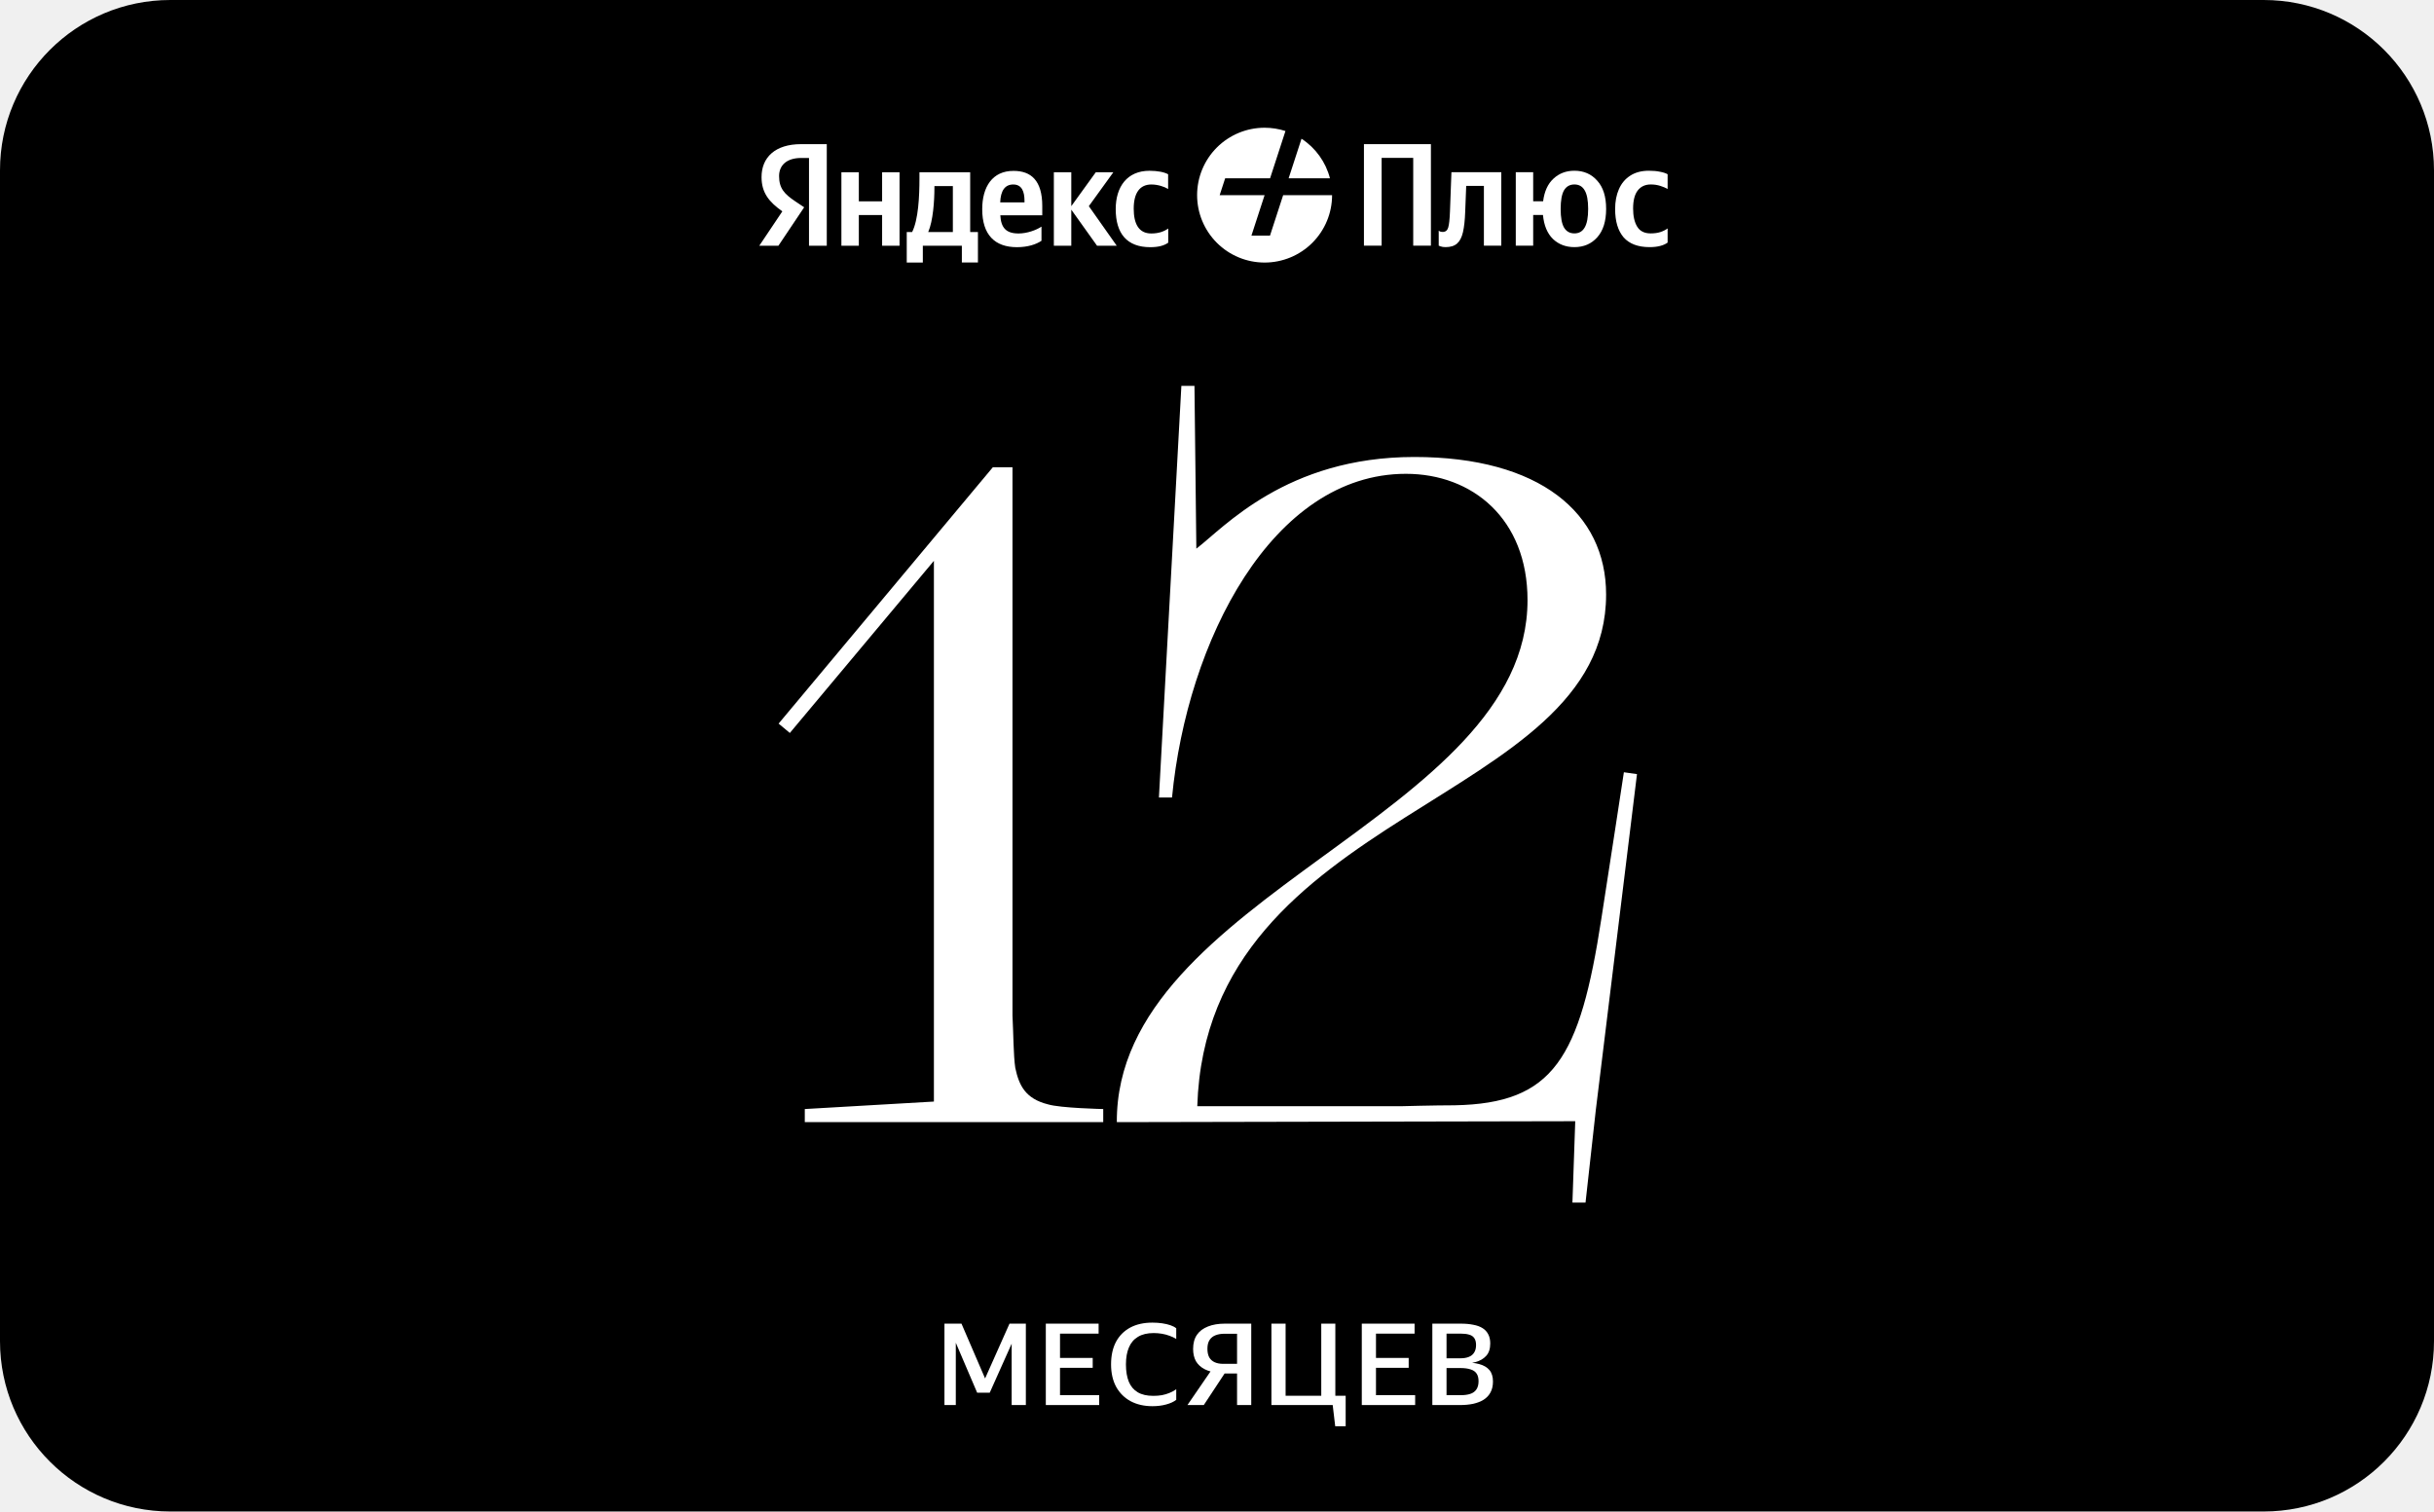
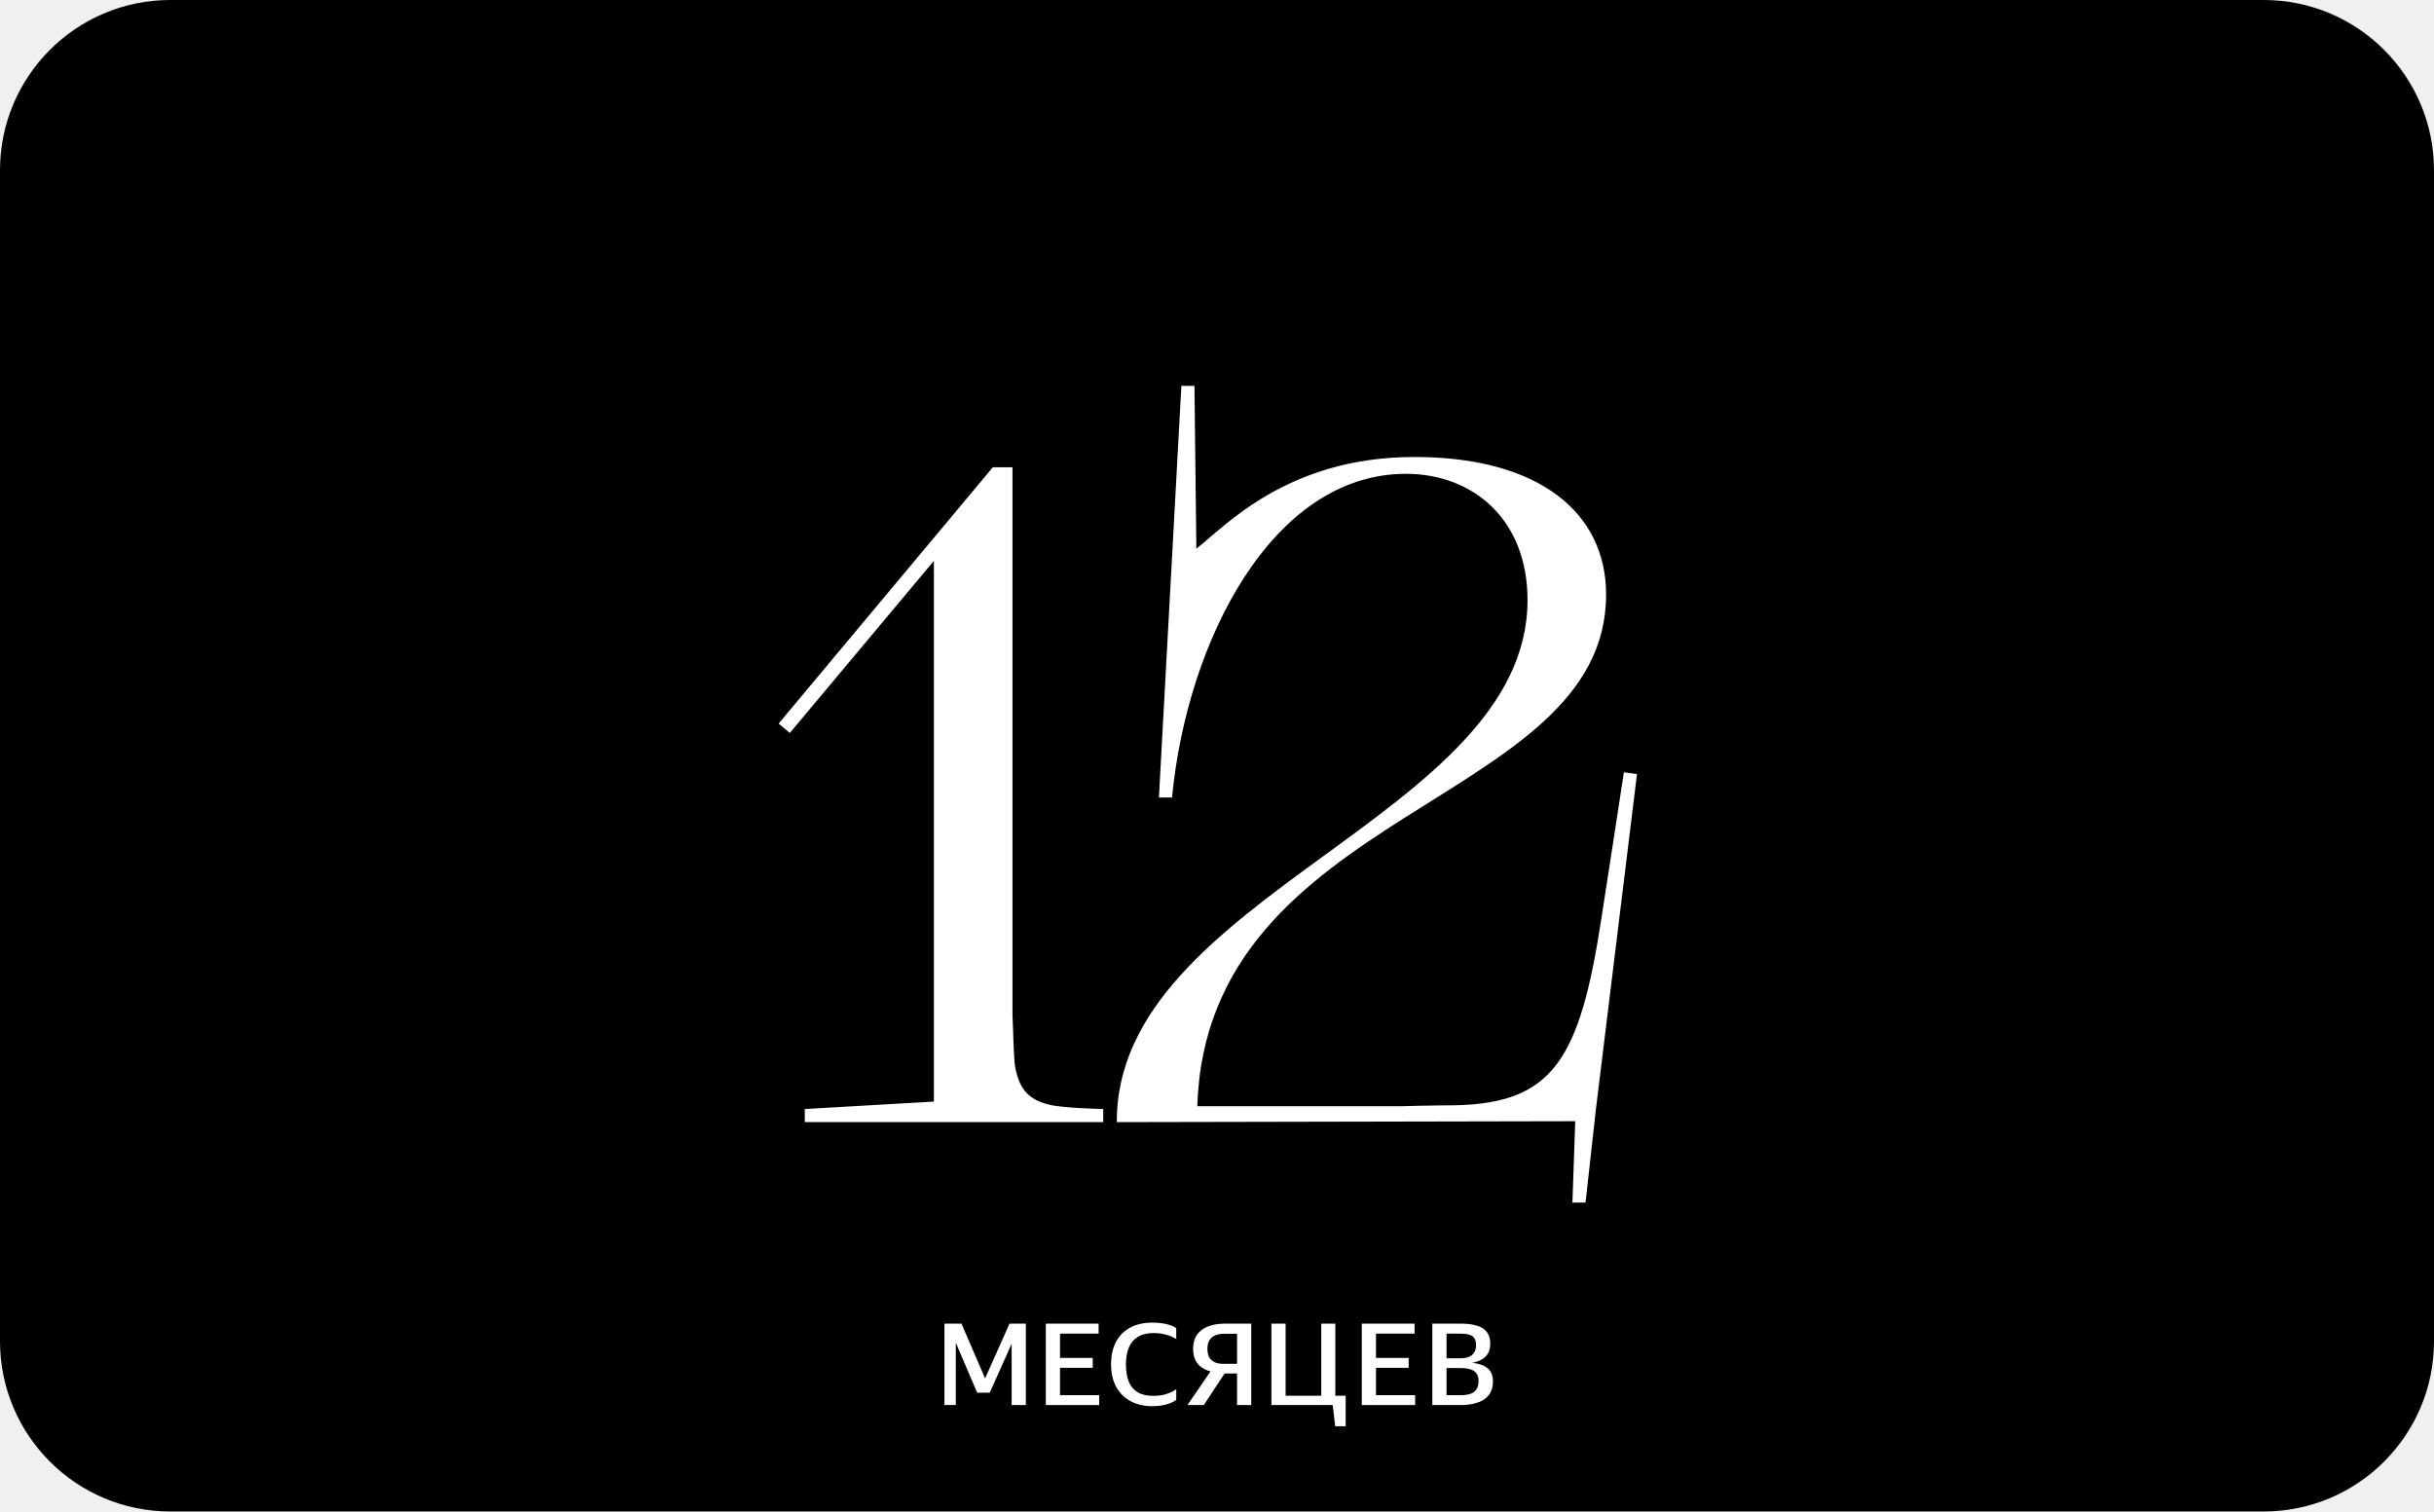
<svg xmlns="http://www.w3.org/2000/svg" width="343" height="213" viewBox="0 0 343 213" fill="none">
  <rect width="343" height="213" rx="24" fill="black" />
-   <path d="M114.021 34.627H116.51V20.314H112.88C109.235 20.314 107.317 22.182 107.317 24.953C107.317 27.154 108.363 28.452 110.249 29.782L107 34.627H109.694L113.324 29.212L112.072 28.373C110.534 27.343 109.789 26.536 109.789 24.81C109.789 23.29 110.867 22.261 112.896 22.261H114.005V34.627H114.021ZM162.093 34.833C163.218 34.833 164.026 34.627 164.628 34.199V32.204C164.01 32.632 163.265 32.901 162.235 32.901C160.476 32.901 159.763 31.539 159.763 29.402C159.763 27.154 160.65 25.998 162.251 25.998C163.202 25.998 164.121 26.33 164.613 26.631V24.557C164.105 24.272 163.186 24.066 161.982 24.066C158.843 24.066 157.227 26.314 157.227 29.465C157.227 32.917 158.812 34.833 162.093 34.833ZM146.766 33.93V31.935C146.005 32.442 144.722 32.901 143.533 32.901C141.742 32.901 141.06 32.062 140.965 30.336H146.877V29.038C146.877 25.428 145.292 24.082 142.836 24.082C139.84 24.066 138.414 26.346 138.414 29.481C138.414 33.091 140.189 34.833 143.311 34.833C144.88 34.833 146.037 34.421 146.766 33.93ZM124.308 24.272V28.373H121.027V24.272H118.57V34.627H121.027V30.304H124.308V34.627H126.764V24.272H124.308ZM137.811 32.695H136.718V24.272H129.57V25.159C129.57 27.692 129.411 30.969 128.539 32.695H127.779V37.002H130.045V34.627H135.545V36.986H137.811V32.695ZM154.596 34.627H157.369L153.439 29.053L156.894 24.272H154.421L150.966 29.053V24.272H148.51V34.627H150.966V29.544L154.596 34.627ZM142.788 25.998C144.008 25.998 144.373 27.011 144.373 28.309V28.515H140.949C141.013 26.869 141.615 25.998 142.788 25.998ZM134.277 32.695H130.806C131.487 31.128 131.678 28.309 131.678 26.52V26.219H134.277V32.695Z" fill="white" />
-   <path d="M178.969 33.2L180.823 27.5H187.718C187.718 30.02 186.716 32.436 184.933 34.218C183.149 35.999 180.73 37 178.208 37C175.685 37 173.266 35.999 171.483 34.218C169.699 32.436 168.697 30.02 168.697 27.5C168.697 24.98 169.699 22.564 171.483 20.782C173.266 19.001 175.685 18 178.208 18C179.206 18 180.197 18.157 181.147 18.464L178.98 25.125H172.65L171.877 27.5H178.208L176.353 33.2H178.969Z" fill="white" />
-   <path d="M181.595 25.125L183.41 19.549C185.395 20.844 186.824 22.832 187.419 25.125H181.595Z" fill="white" />
-   <path d="M201.644 20.314H192.207V34.619H194.7V22.248H199.151V34.619H201.644V20.314Z" fill="white" />
-   <path d="M202.744 32.499L202.888 32.602C202.984 32.657 203.122 32.684 203.3 32.684C203.699 32.684 203.96 32.478 204.083 32.066C204.207 31.655 204.289 30.9 204.331 29.802L204.537 24.265H211.563V34.619H209.111V26.2H206.618L206.473 29.905C206.432 31.044 206.329 31.977 206.164 32.705C206 33.432 205.725 33.967 205.34 34.31C204.956 34.653 204.413 34.825 203.713 34.825C203.424 34.825 203.191 34.79 203.012 34.722L202.744 34.619V32.499Z" fill="white" />
-   <path d="M232.466 34.825C230.832 34.825 229.609 34.365 228.799 33.446C228.002 32.513 227.604 31.181 227.604 29.453C227.604 28.396 227.782 27.463 228.139 26.653C228.496 25.843 229.025 25.212 229.726 24.759C230.44 24.293 231.319 24.06 232.363 24.06C232.968 24.06 233.49 24.108 233.929 24.204C234.382 24.286 234.74 24.403 235.001 24.554V26.633C234.753 26.482 234.417 26.337 233.991 26.2C233.565 26.063 233.112 25.994 232.631 25.994C231.834 25.994 231.216 26.283 230.777 26.859C230.351 27.422 230.138 28.265 230.138 29.391C230.138 30.461 230.33 31.312 230.715 31.943C231.099 32.574 231.731 32.89 232.61 32.89C233.132 32.89 233.586 32.828 233.97 32.705C234.355 32.581 234.698 32.41 235.001 32.19V34.187C234.41 34.612 233.565 34.825 232.466 34.825Z" fill="white" />
-   <path d="M225.08 25.459C224.256 24.526 223.185 24.06 221.866 24.06C220.698 24.06 219.716 24.43 218.92 25.171C218.123 25.898 217.635 26.962 217.457 28.361H216.056V24.265H213.604V34.619H216.056V30.296H217.436C217.573 31.765 218.041 32.89 218.837 33.672C219.648 34.441 220.657 34.825 221.866 34.825C223.185 34.825 224.256 34.365 225.08 33.446C225.918 32.513 226.337 31.175 226.337 29.432C226.337 27.703 225.918 26.379 225.08 25.459ZM223.308 32.066C222.992 32.615 222.512 32.89 221.866 32.89C221.22 32.89 220.733 32.615 220.403 32.066C220.087 31.518 219.929 30.646 219.929 29.453C219.929 28.245 220.087 27.367 220.403 26.818C220.733 26.269 221.22 25.994 221.866 25.994C222.512 25.994 222.992 26.269 223.308 26.818C223.638 27.367 223.803 28.238 223.803 29.432C223.803 30.639 223.638 31.518 223.308 32.066Z" fill-rule="evenodd" clip-rule="evenodd" fill="white" />
  <path d="M221.983 158.001L157.383 158.132C157.251 126.096 215.259 115.154 215.259 84.568C215.259 73.098 207.481 66.77 198.12 66.77C179.268 66.77 167.271 90.369 165.161 112.385H163.316L166.48 54.377H168.325L168.589 77.317C172.412 74.416 181.245 64.397 199.307 64.397C216.973 64.397 226.333 72.307 226.333 83.777C226.333 113.572 170.039 113.704 168.721 155.891H197.329C197.329 155.891 202.207 155.759 204.976 155.759C218.951 155.496 222.642 149.168 225.674 129.392C226.729 122.669 228.838 108.826 228.838 108.826L230.684 109.089L224.883 156.419L223.433 169.47H221.587L221.983 158.001Z" fill="white" />
  <path d="M109.721 101.97L139.911 65.847H142.68V143.103C142.812 145.608 142.812 148.772 143.075 150.486C143.603 152.991 144.525 154.837 147.69 155.628C149.403 156.155 155.468 156.287 155.468 156.287V158.132H113.412V156.287L131.606 155.232V79.031L111.303 103.289L109.721 101.97Z" fill="white" />
  <path d="M205.862 196.608C206.374 196.608 206.811 196.549 207.174 196.432C207.547 196.314 207.835 196.112 208.038 195.824C208.251 195.525 208.358 195.13 208.358 194.64C208.358 194.192 208.267 193.834 208.086 193.568C207.904 193.29 207.622 193.093 207.238 192.976C206.854 192.848 206.368 192.784 205.782 192.784H202.918V191.968H206.054C207.003 191.968 207.798 192.053 208.438 192.224C209.078 192.394 209.563 192.677 209.894 193.072C210.224 193.466 210.39 194.005 210.39 194.688C210.39 195.285 210.272 195.797 210.038 196.224C209.814 196.64 209.494 196.981 209.078 197.248C208.662 197.504 208.171 197.696 207.606 197.824C207.04 197.941 206.427 198 205.766 198H202.918V196.608H205.862ZM201.846 186.528H203.846V198H201.846V186.528ZM205.862 191.408C206.288 191.408 206.662 191.344 206.982 191.216C207.312 191.088 207.563 190.885 207.734 190.608C207.915 190.33 208.006 189.978 208.006 189.552C208.006 189.125 207.92 188.794 207.75 188.56C207.59 188.325 207.35 188.165 207.03 188.08C206.72 187.984 206.336 187.936 205.878 187.936H202.902V186.528H205.846C206.518 186.528 207.11 186.581 207.622 186.688C208.144 186.784 208.582 186.944 208.934 187.168C209.286 187.392 209.552 187.685 209.734 188.048C209.915 188.4 210.006 188.826 210.006 189.328C210.006 190.074 209.814 190.656 209.43 191.072C209.056 191.488 208.544 191.781 207.894 191.952C207.243 192.112 206.507 192.192 205.686 192.192H202.918V191.408H205.862Z" fill="white" />
  <path d="M191.904 186.528H193.904V198H191.904V186.528ZM192.592 198V196.608H199.424V198H192.592ZM192.592 192.752V191.36H198.512V192.752H192.592ZM192.592 187.936V186.528H199.344V187.936H192.592Z" fill="white" />
  <path d="M188.16 200.992L187.648 196.688H189.632V200.992H188.16ZM186.192 198V186.528H188.176V198H186.192ZM179.168 198V186.528H181.168V198H179.168ZM179.936 198V196.688H188.288V198H179.936Z" fill="white" />
  <path d="M172.422 193.552L171.766 193.472C170.955 193.397 170.283 193.221 169.75 192.944C169.217 192.666 168.811 192.293 168.534 191.824C168.267 191.344 168.134 190.768 168.134 190.096C168.134 189.285 168.315 188.618 168.678 188.096C169.041 187.573 169.558 187.184 170.23 186.928C170.902 186.661 171.691 186.528 172.598 186.528H175.062V187.952H172.55C172.081 187.952 171.665 188.021 171.302 188.16C170.939 188.298 170.657 188.522 170.454 188.832C170.251 189.141 170.15 189.552 170.15 190.064C170.15 190.554 170.235 190.96 170.406 191.28C170.587 191.589 170.843 191.818 171.174 191.968C171.505 192.117 171.899 192.192 172.358 192.192H175.062V193.552H172.422ZM167.334 198L171.014 192.64H173.174L169.638 198H167.334ZM174.326 198V186.528H176.326V198H174.326Z" fill="white" />
  <path d="M162.412 198.16C161.228 198.16 160.199 197.925 159.324 197.456C158.46 196.986 157.783 196.314 157.292 195.44C156.812 194.554 156.572 193.498 156.572 192.272C156.572 191.034 156.802 189.978 157.26 189.104C157.73 188.229 158.396 187.557 159.26 187.088C160.135 186.618 161.18 186.384 162.396 186.384C162.887 186.384 163.346 186.416 163.772 186.48C164.21 186.544 164.599 186.634 164.94 186.752C165.282 186.869 165.554 187.013 165.756 187.184V188.688C165.468 188.506 165.154 188.357 164.812 188.24C164.471 188.112 164.114 188.016 163.74 187.952C163.367 187.888 162.978 187.856 162.572 187.856C161.676 187.856 160.94 188.032 160.364 188.384C159.788 188.725 159.362 189.226 159.084 189.888C158.807 190.538 158.668 191.333 158.668 192.272C158.668 193.232 158.802 194.042 159.068 194.704C159.335 195.354 159.751 195.85 160.316 196.192C160.882 196.533 161.618 196.704 162.524 196.704C162.962 196.704 163.367 196.672 163.74 196.608C164.124 196.533 164.482 196.426 164.812 196.288C165.154 196.149 165.468 195.978 165.756 195.776V197.264C165.404 197.541 164.93 197.76 164.332 197.92C163.746 198.08 163.106 198.16 162.412 198.16Z" fill="white" />
  <path d="M147.377 186.528H149.377V198H147.377V186.528ZM148.065 198V196.608H154.897V198H148.065ZM148.065 192.752V191.36H153.985V192.752H148.065ZM148.065 187.936V186.528H154.817V187.936H148.065Z" fill="white" />
  <path d="M138.388 196.256H137.7L133.54 186.528H135.492L139.124 194.96L138.388 196.256ZM133.092 186.528H134.692V198H133.092V186.528ZM139.476 196.256H137.924L142.26 186.528H143.828L139.476 196.256ZM142.564 186.528H144.564V198H142.564V186.528Z" fill="white" />
</svg>
